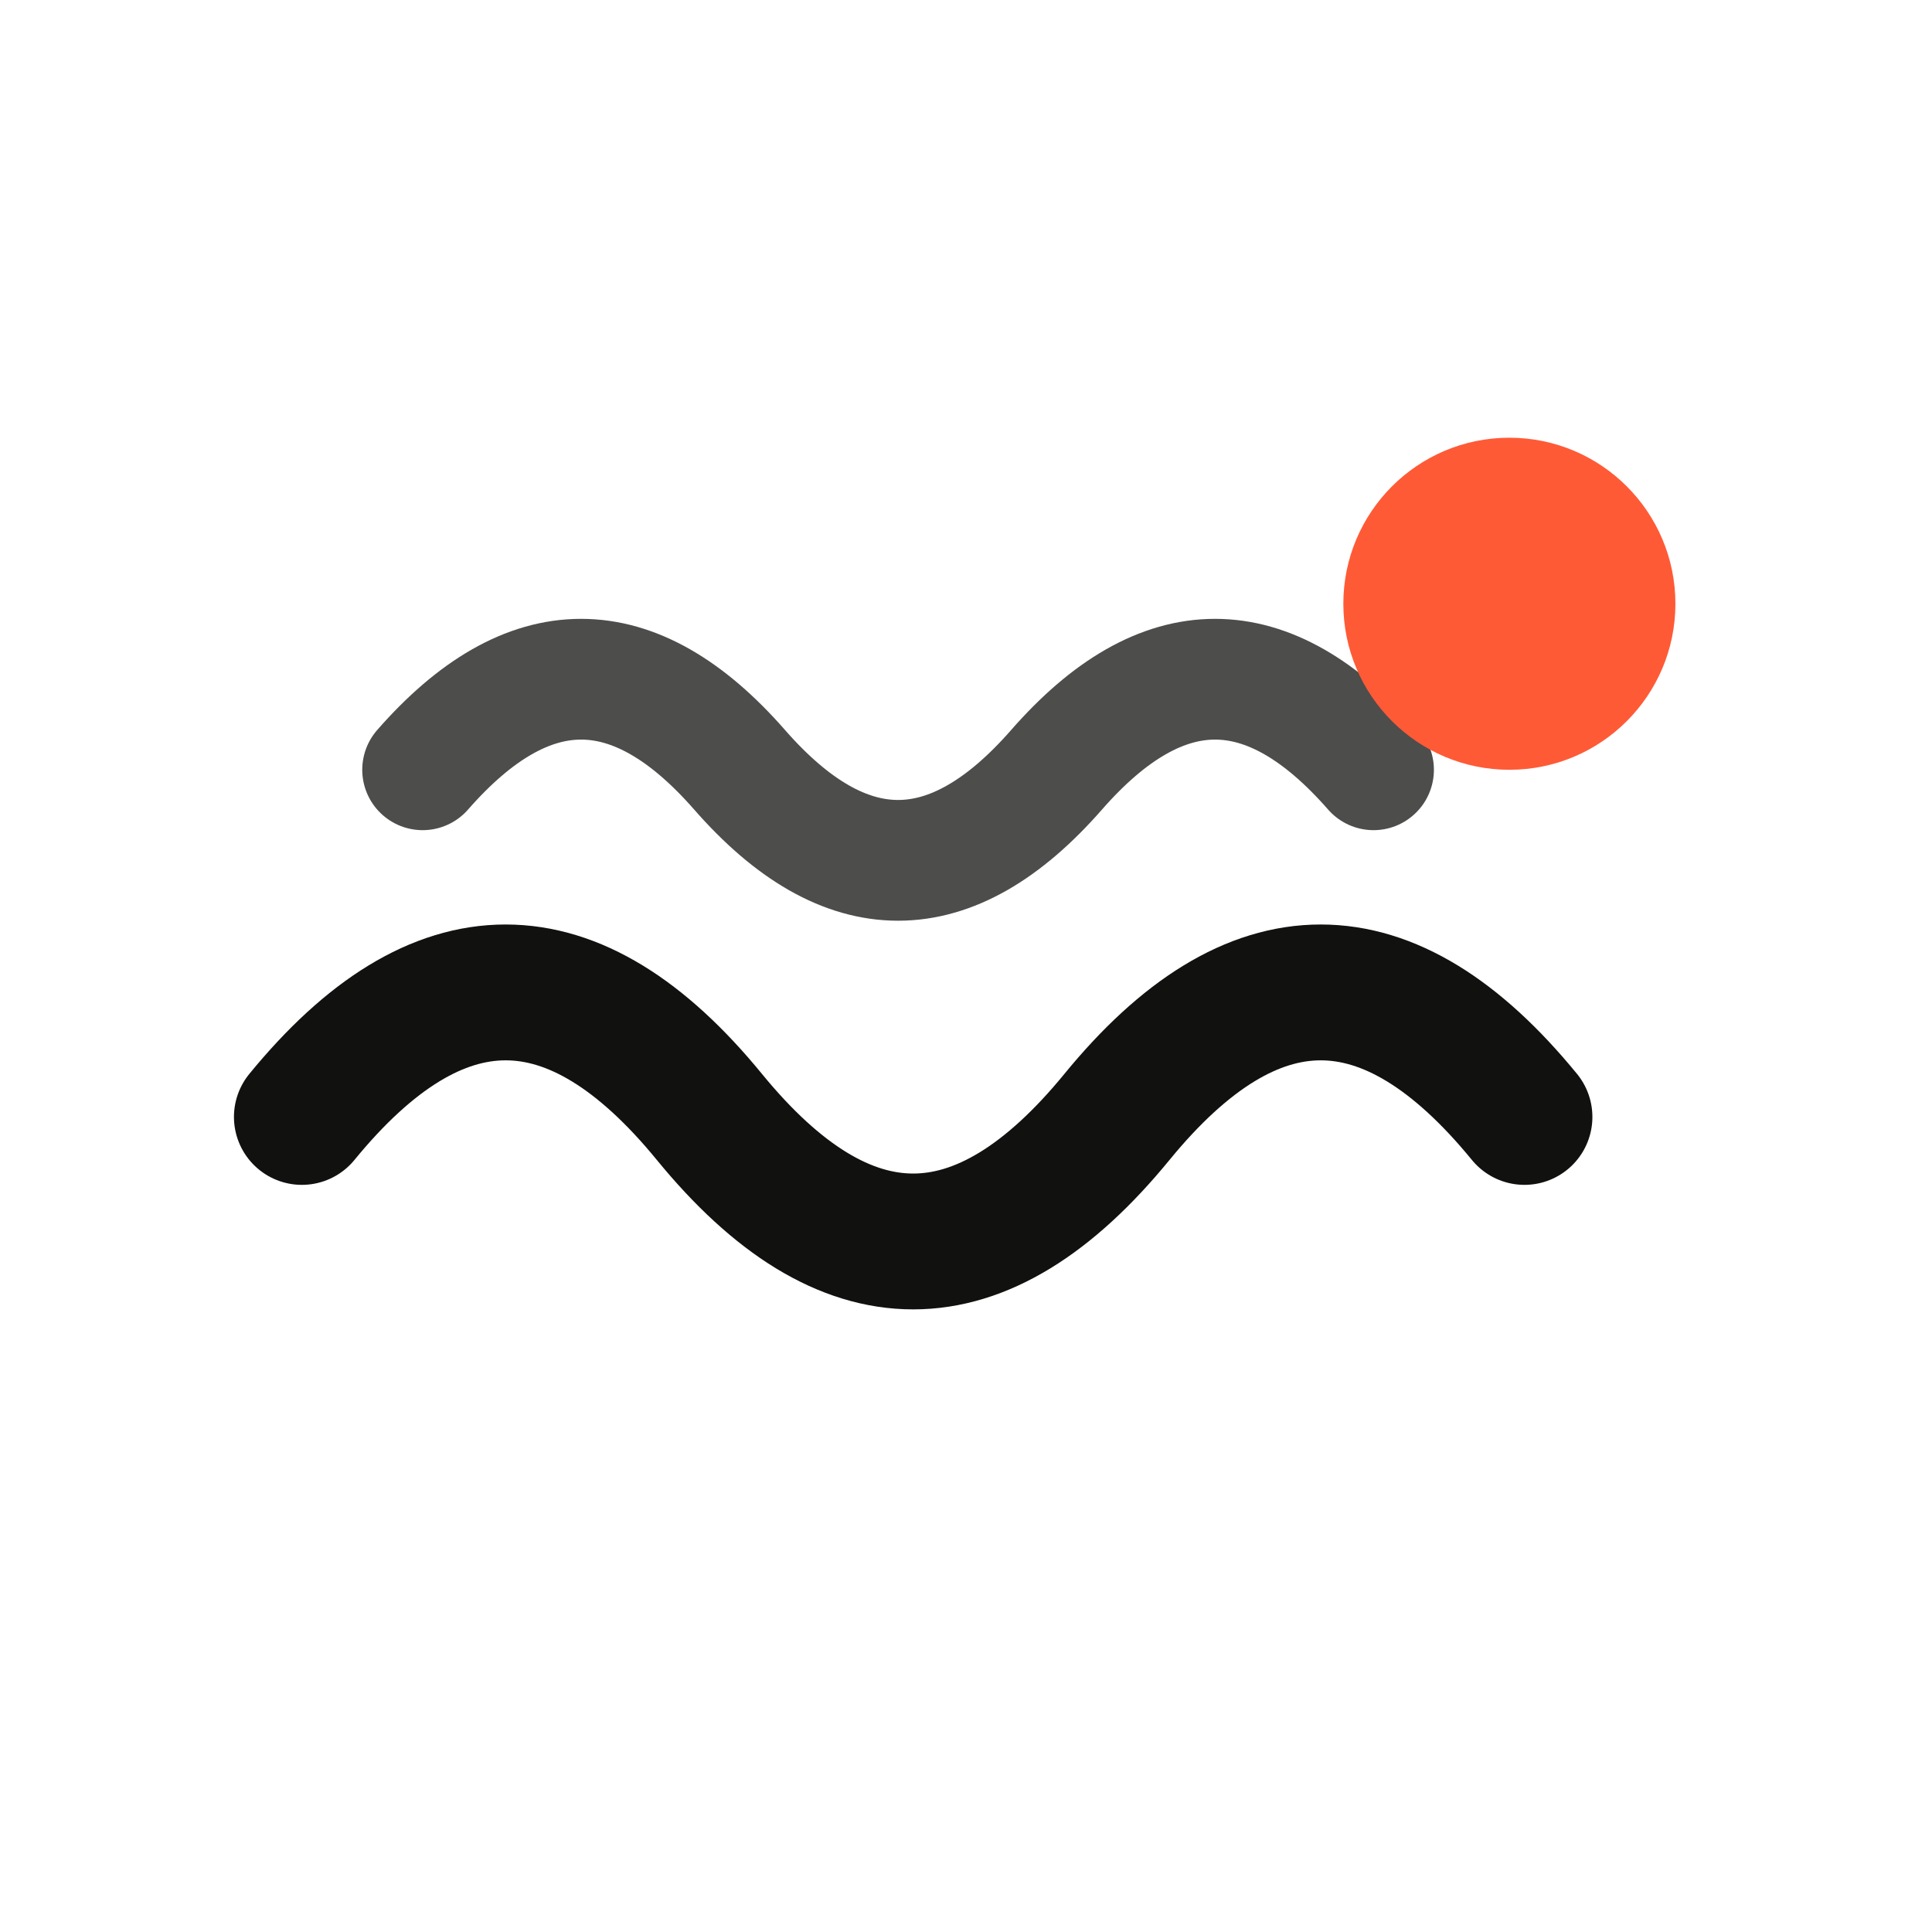
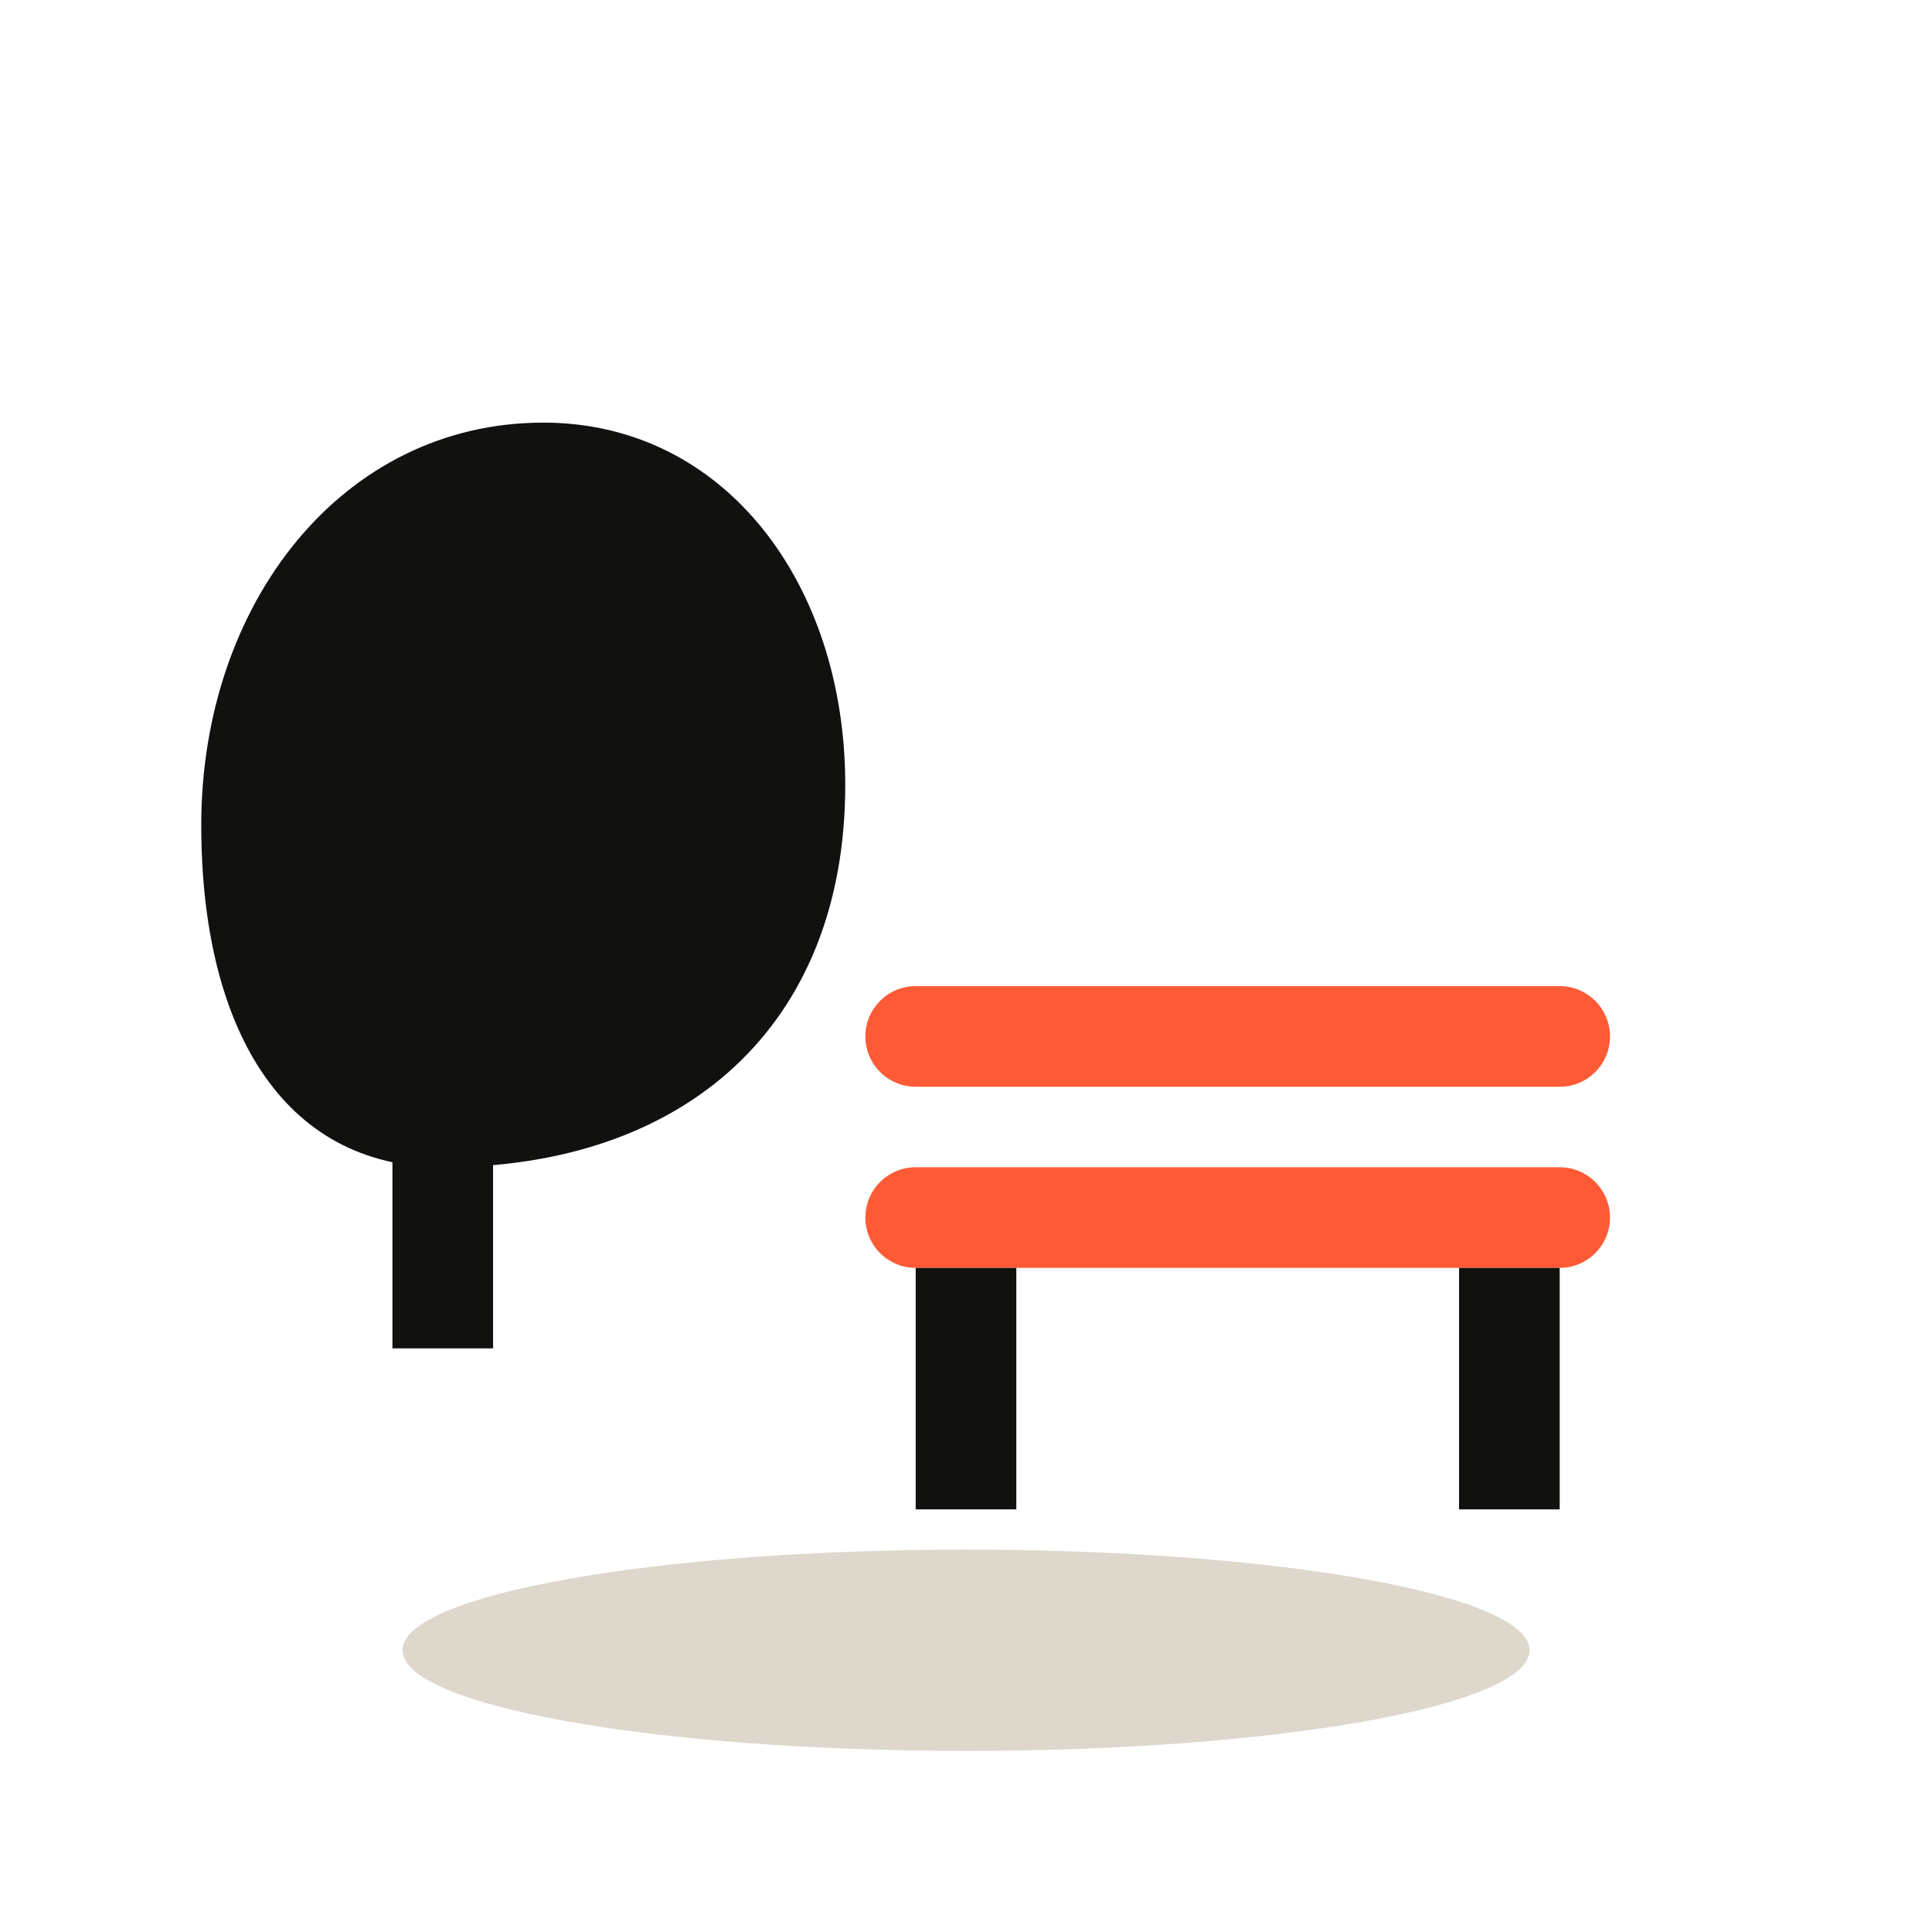
- <svg xmlns="http://www.w3.org/2000/svg" width="64" height="64" viewBox="0 0 64 64" fill="none">
-   <path d="M10 37C14.5 31.5 19 31.5 23.5 37C28 42.5 32.5 42.5 37 37C41.5 31.5 46 31.5 50.5 37" stroke="#11110F" stroke-width="4.5" stroke-linecap="round" />
-   <path d="M14 25.5C17.5 21.5 21 21.5 24.5 25.5C28 29.5 31.5 29.5 35 25.5C38.5 21.5 42 21.5 45.5 25.5" stroke="#11110F" stroke-width="4" stroke-linecap="round" opacity="0.75" />
-   <circle cx="50" cy="20" r="5.5" fill="#FF5A36" />
+ <svg xmlns="http://www.w3.org/2000/svg" width="96" height="96" viewBox="0 0 96 96" fill="none">
+   <ellipse cx="48" cy="82" rx="28" ry="5" fill="#DDD7CC" />
+   <path d="M22 67V31" stroke="#11110F" stroke-width="5" />
+   <path d="M10 41C10 30 17 21 27 21C36 21 42 29 42 39C42 51 34 58 22 58C14 58 10 51 10 41Z" fill="#11110F" />
+   <rect x="43" y="49" width="37" height="5" rx="2.5" fill="#FF5A36" />
+   <rect x="43" y="58" width="37" height="5" rx="2.5" fill="#FF5A36" />
+   <path d="M48 63V75M75 63V75" stroke="#11110F" stroke-width="5" />
</svg>
